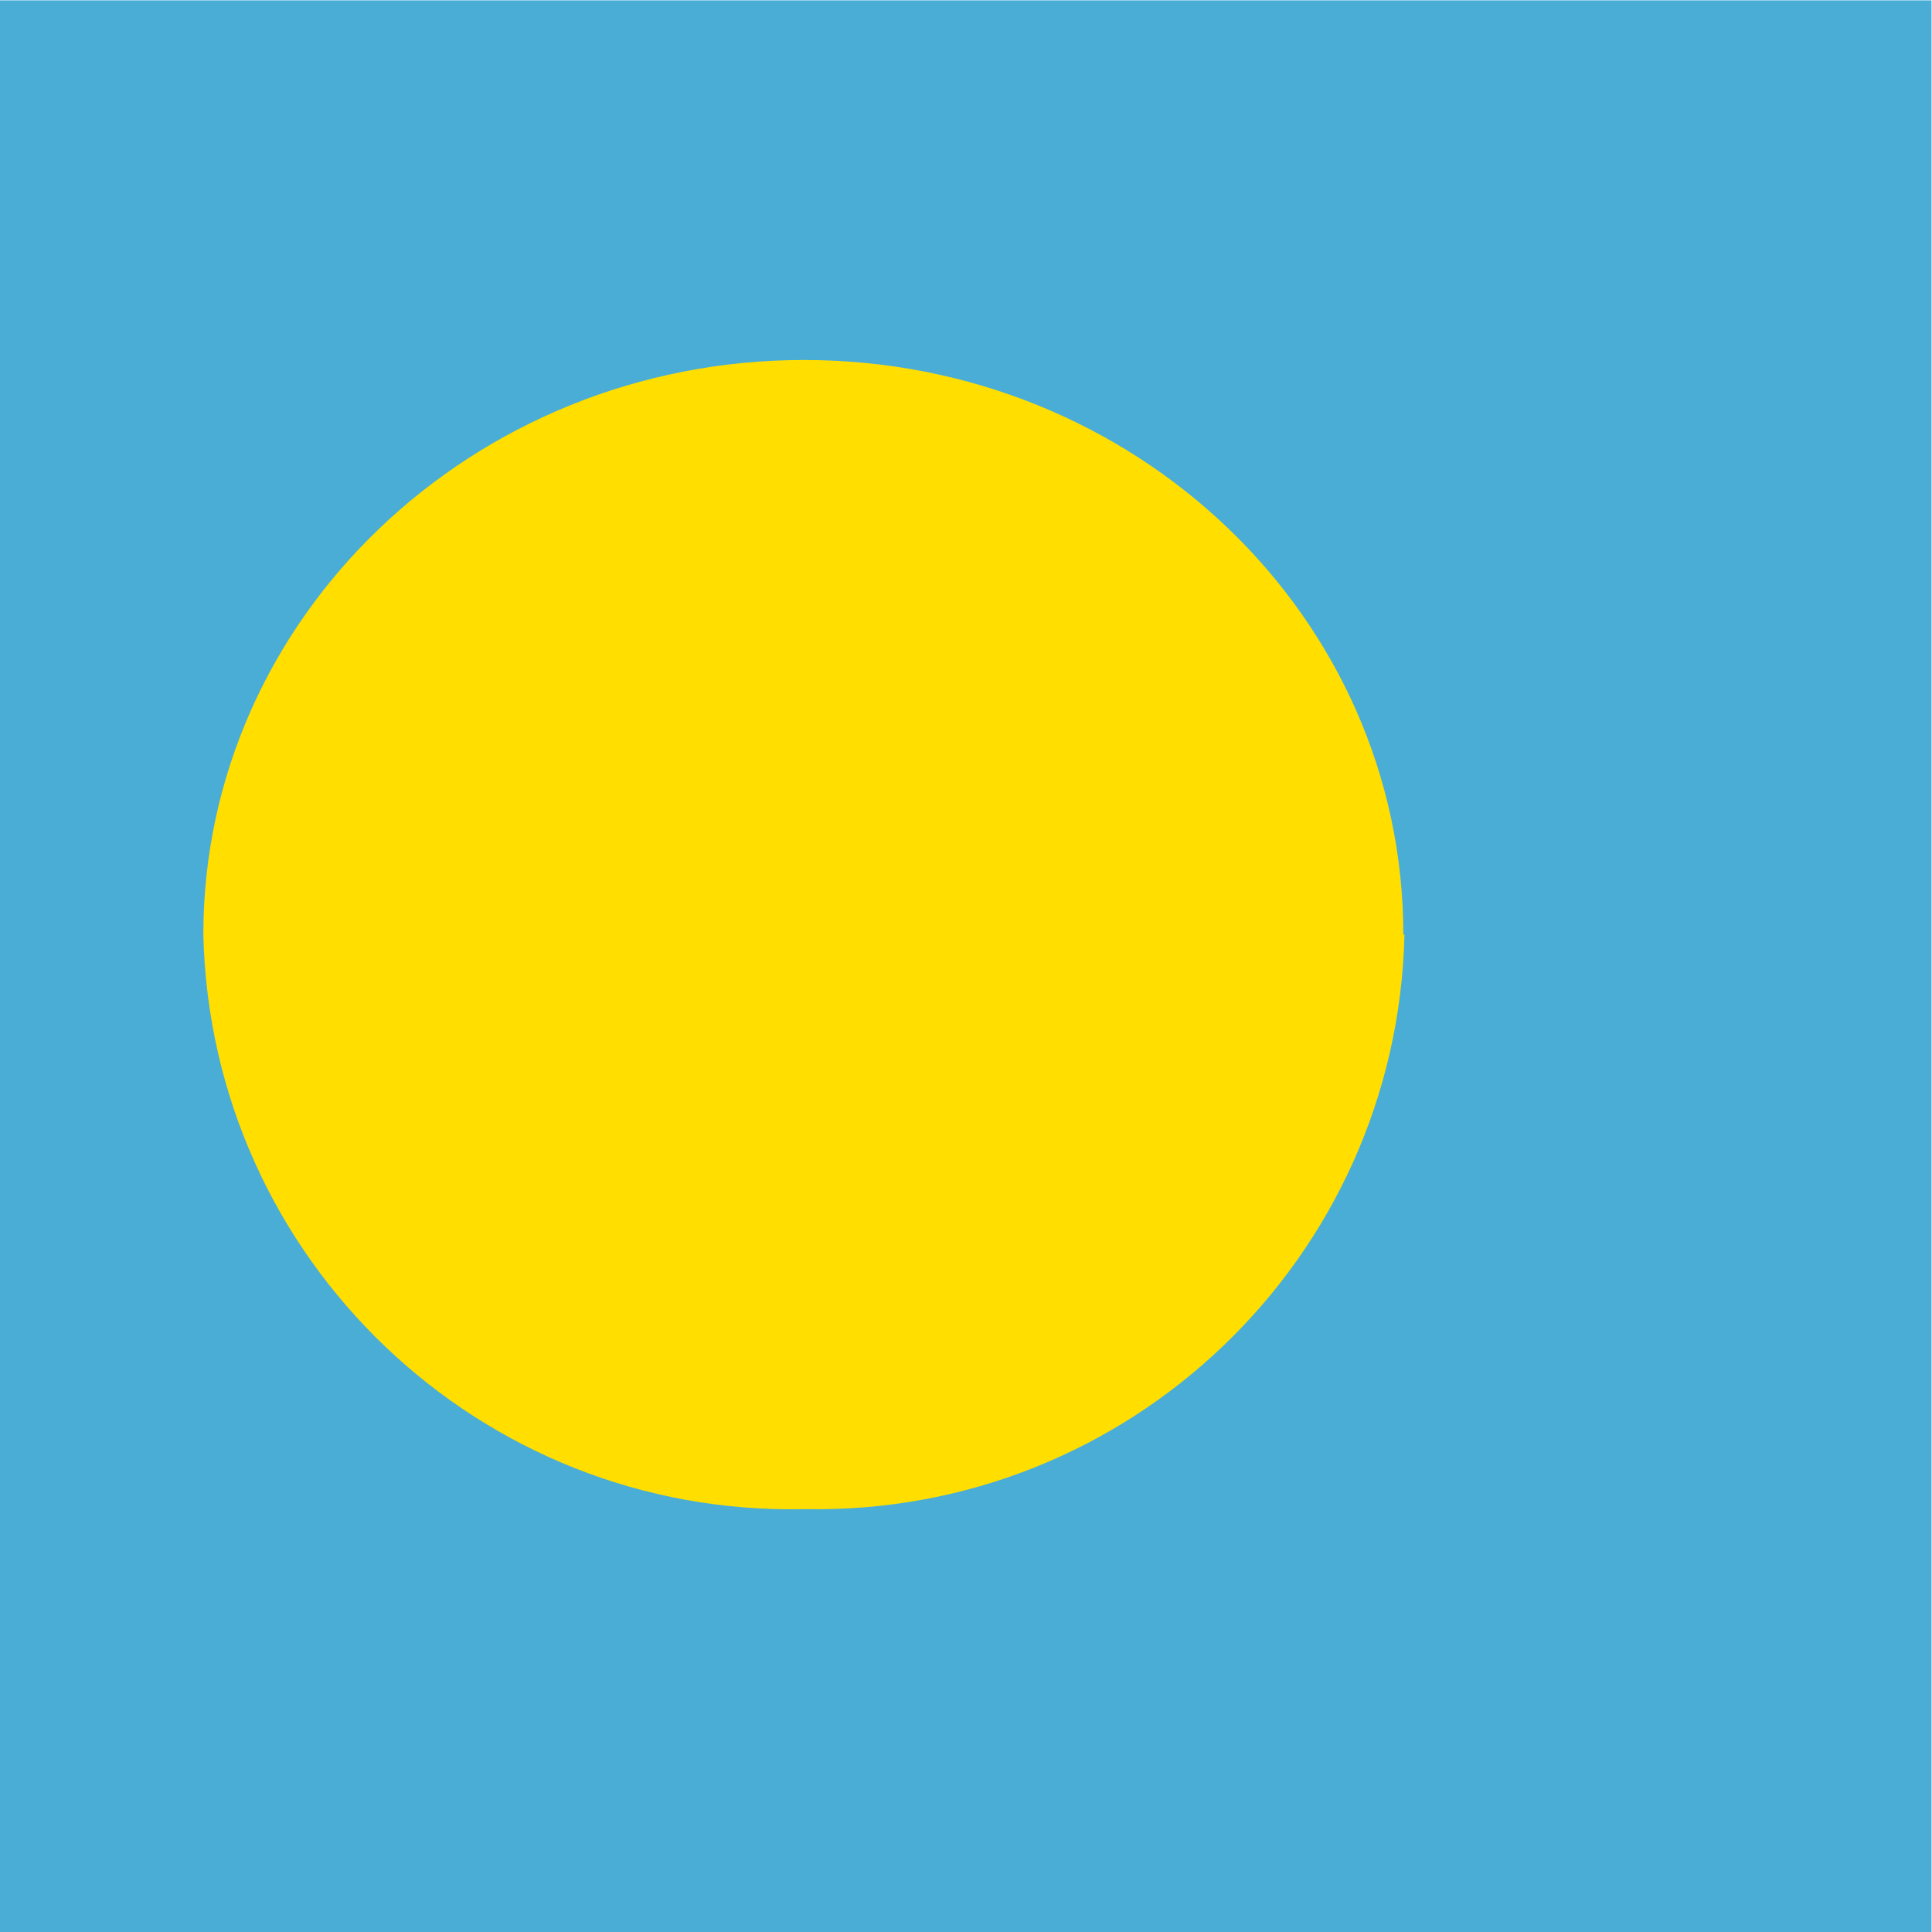
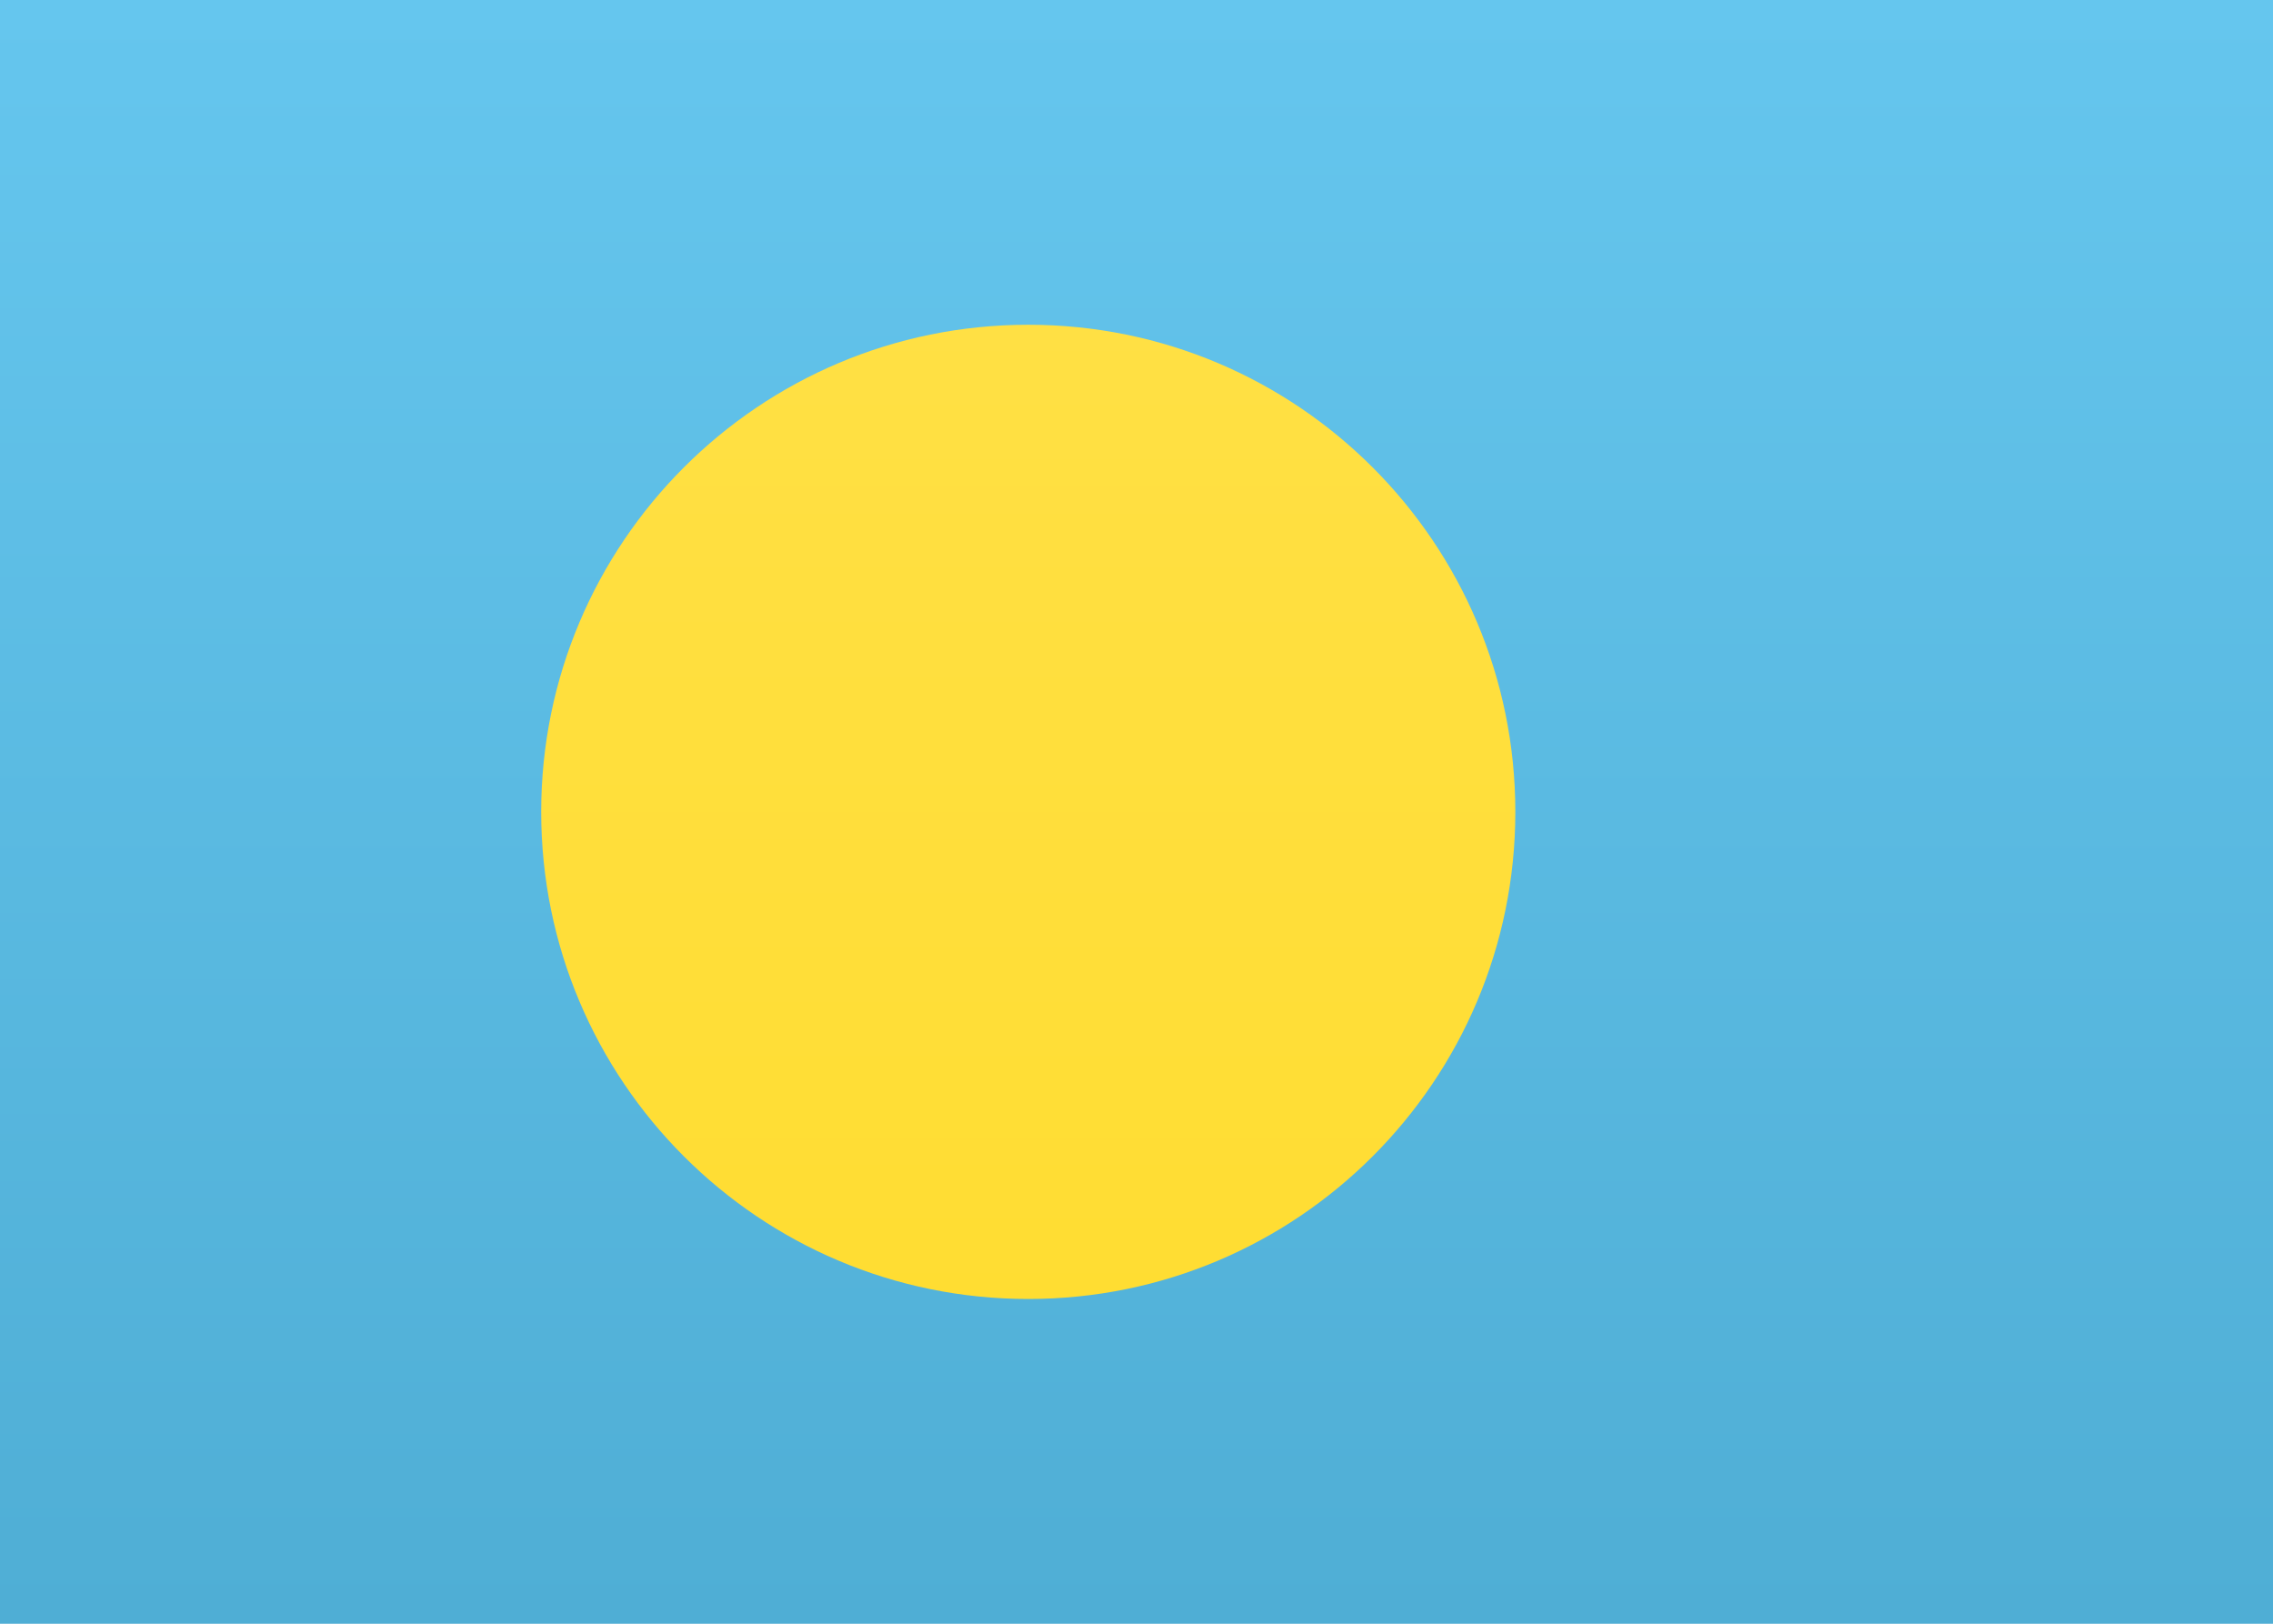
- <svg xmlns="http://www.w3.org/2000/svg" id="flag-icons-pw" viewBox="0 0 512 512">
+ <svg xmlns="http://www.w3.org/2000/svg" width="21px" height="15px" viewBox="0 0 21 15" version="1.1">
  <defs>
-     <clipPath id="a">
-       <path fill-opacity=".7" d="M61.7 4.2h170.8V175H61.7z" />
-     </clipPath>
+     <linearGradient x1="50%" y1="0%" x2="50%" y2="100%" id="linearGradient-1">
+       <stop stop-color="#FFFFFF" offset="0%" />
+       <stop stop-color="#F0F0F0" offset="100%" />
+     </linearGradient>
+     <linearGradient x1="50%" y1="0%" x2="50%" y2="100%" id="linearGradient-2">
+       <stop stop-color="#65C6EE" offset="0%" />
+       <stop stop-color="#4FAED5" offset="100%" />
+     </linearGradient>
+     <linearGradient x1="50%" y1="0%" x2="50%" y2="100%" id="linearGradient-3">
+       <stop stop-color="#FFE044" offset="0%" />
+       <stop stop-color="#FFDD32" offset="100%" />
+     </linearGradient>
  </defs>
-   <g fill-rule="evenodd" stroke-width="1pt" clip-path="url(#a)" transform="translate(-185 -12.5) scale(2.9973)">
-     <path fill="#4aadd6" d="M0 4.2h301.2V175H0z" />
-     <path fill="#ffde00" d="M185.9 86.8a52 52 0 0 1-53 50.8 52 52 0 0 1-53.2-50.8c0-28 23.8-50.8 53.1-50.8s53 22.7 53 50.8z" />
+   <g id="Symbols" stroke="none" stroke-width="1" fill="none" fill-rule="evenodd">
+     <g id="PW">
+       <rect id="FlagBackground" fill="url(#linearGradient-1)" x="0" y="0" width="21" height="15" />
+       <rect id="Mask-Copy" fill="url(#linearGradient-2)" x="0" y="0" width="21" height="15" />
+       <circle id="Oval-9" fill="url(#linearGradient-3)" cx="9.5" cy="7.5" r="4.5" />
+     </g>
  </g>
</svg>
